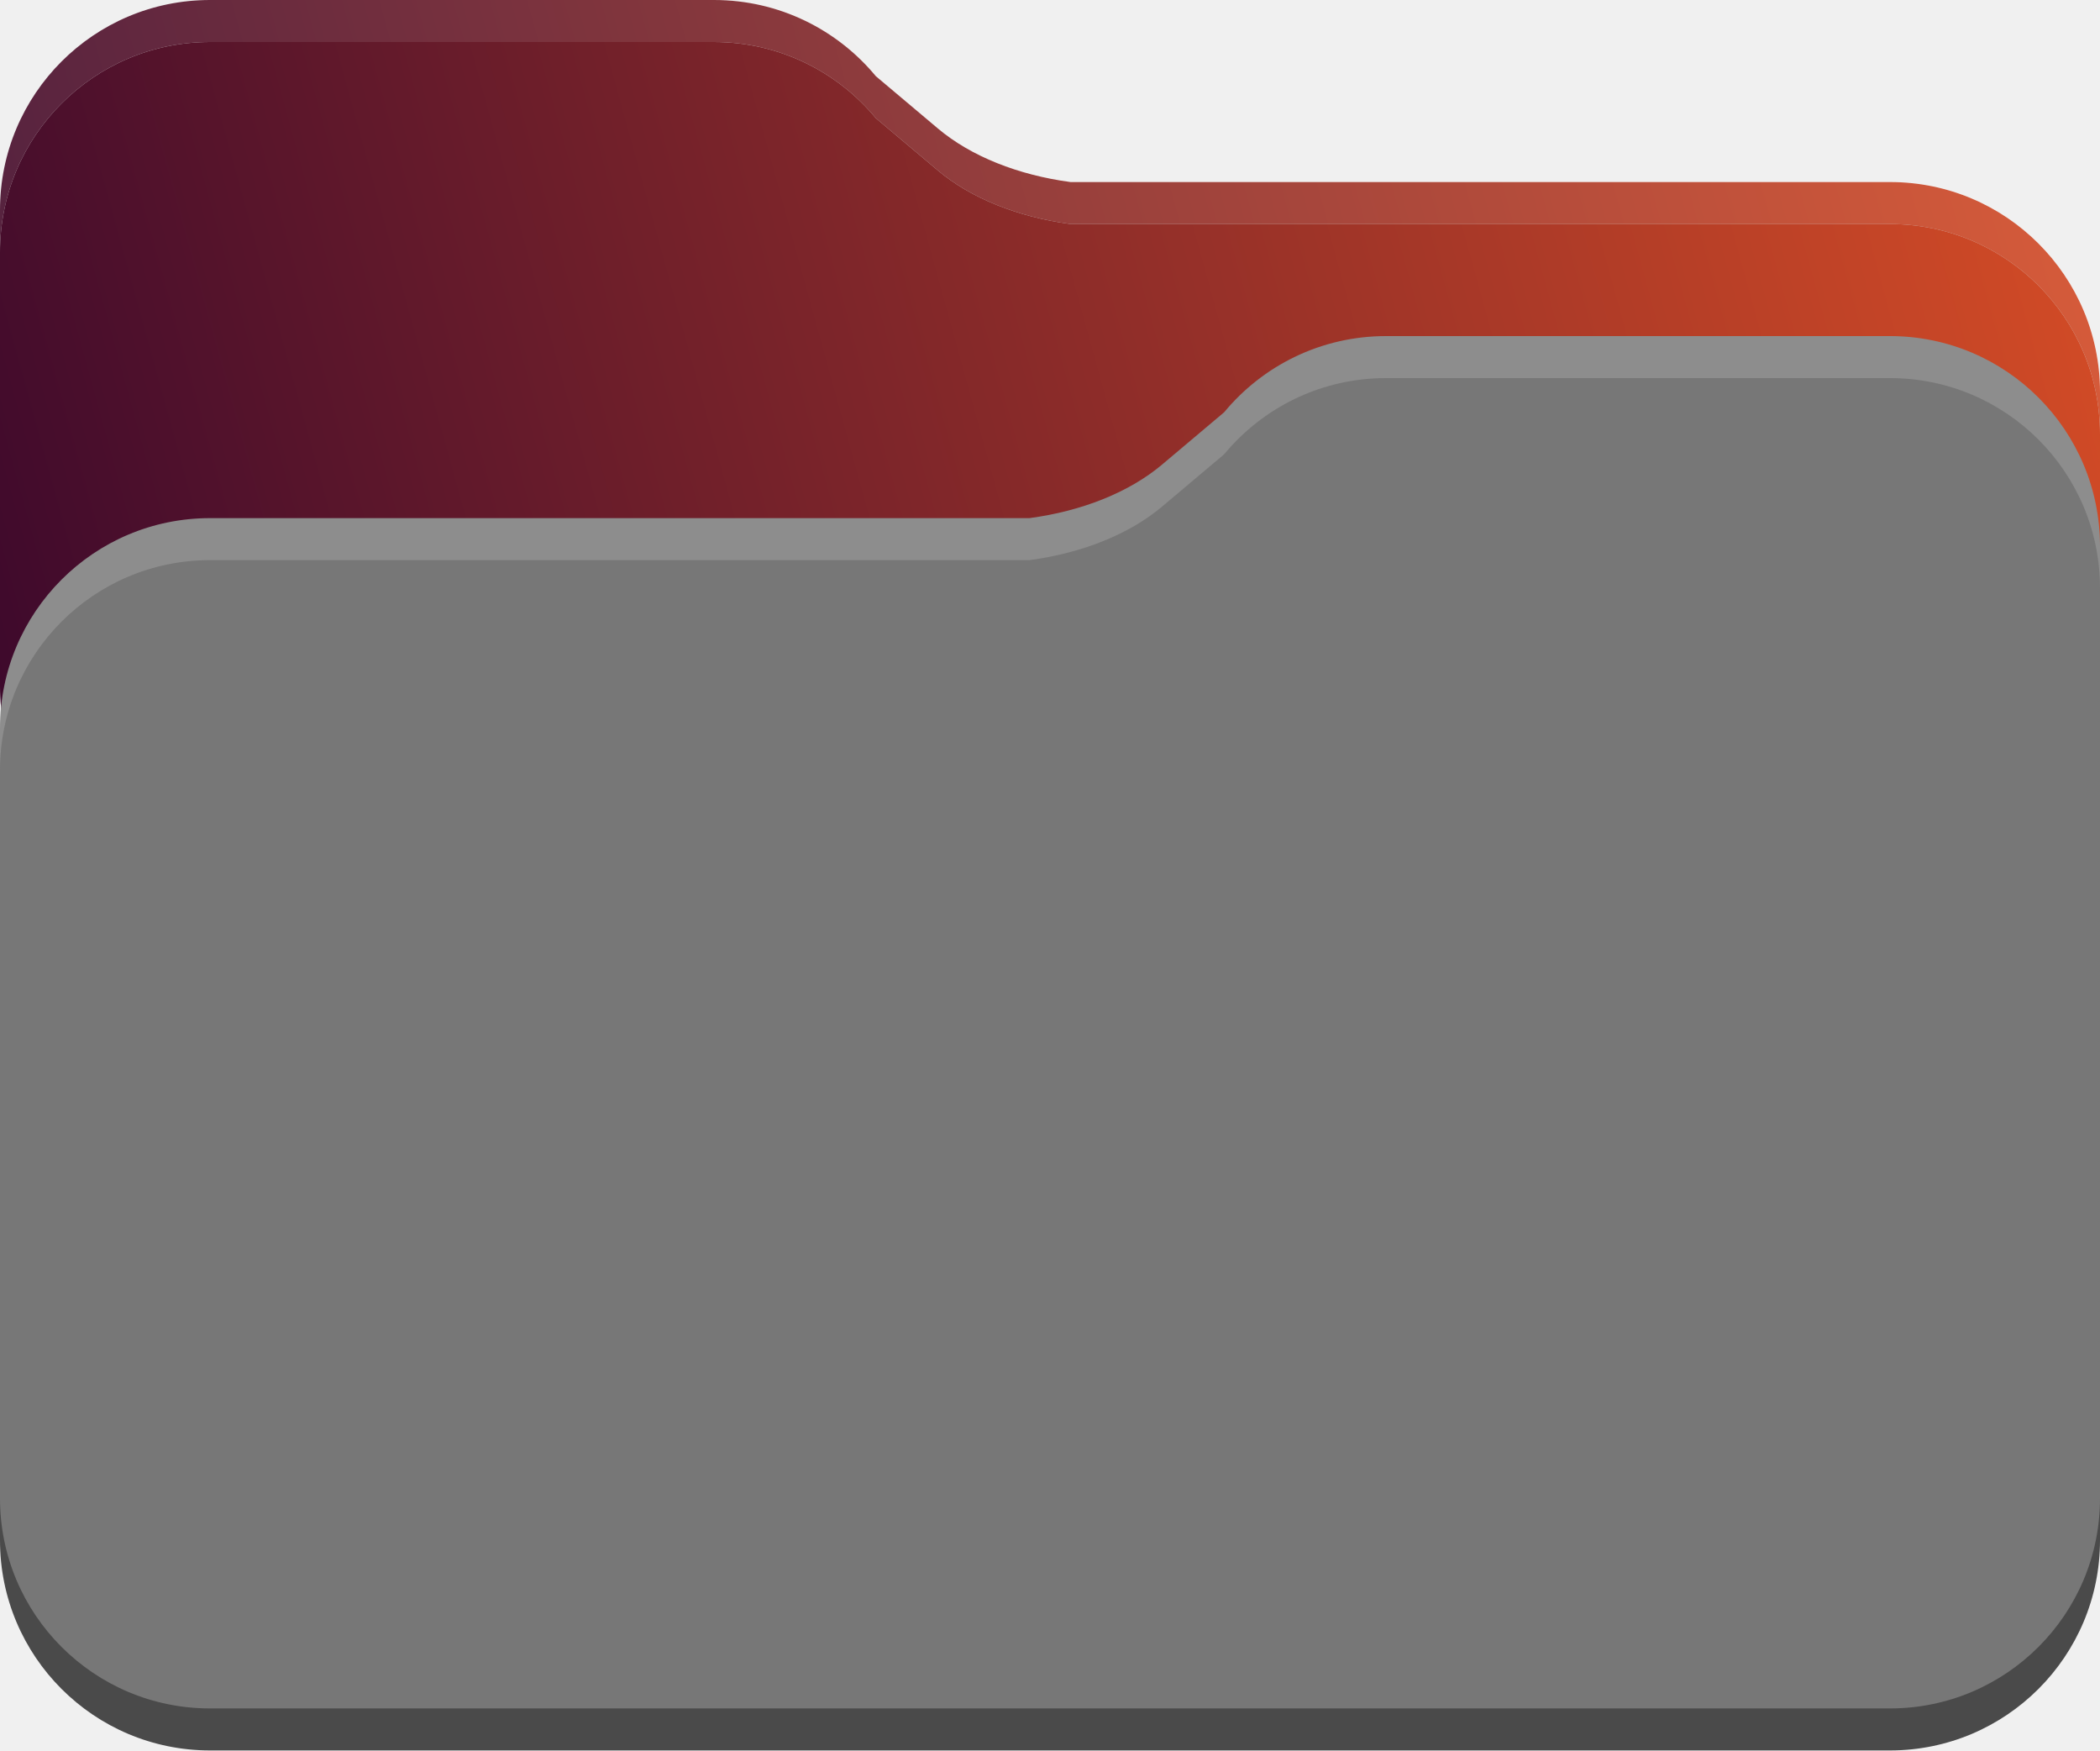
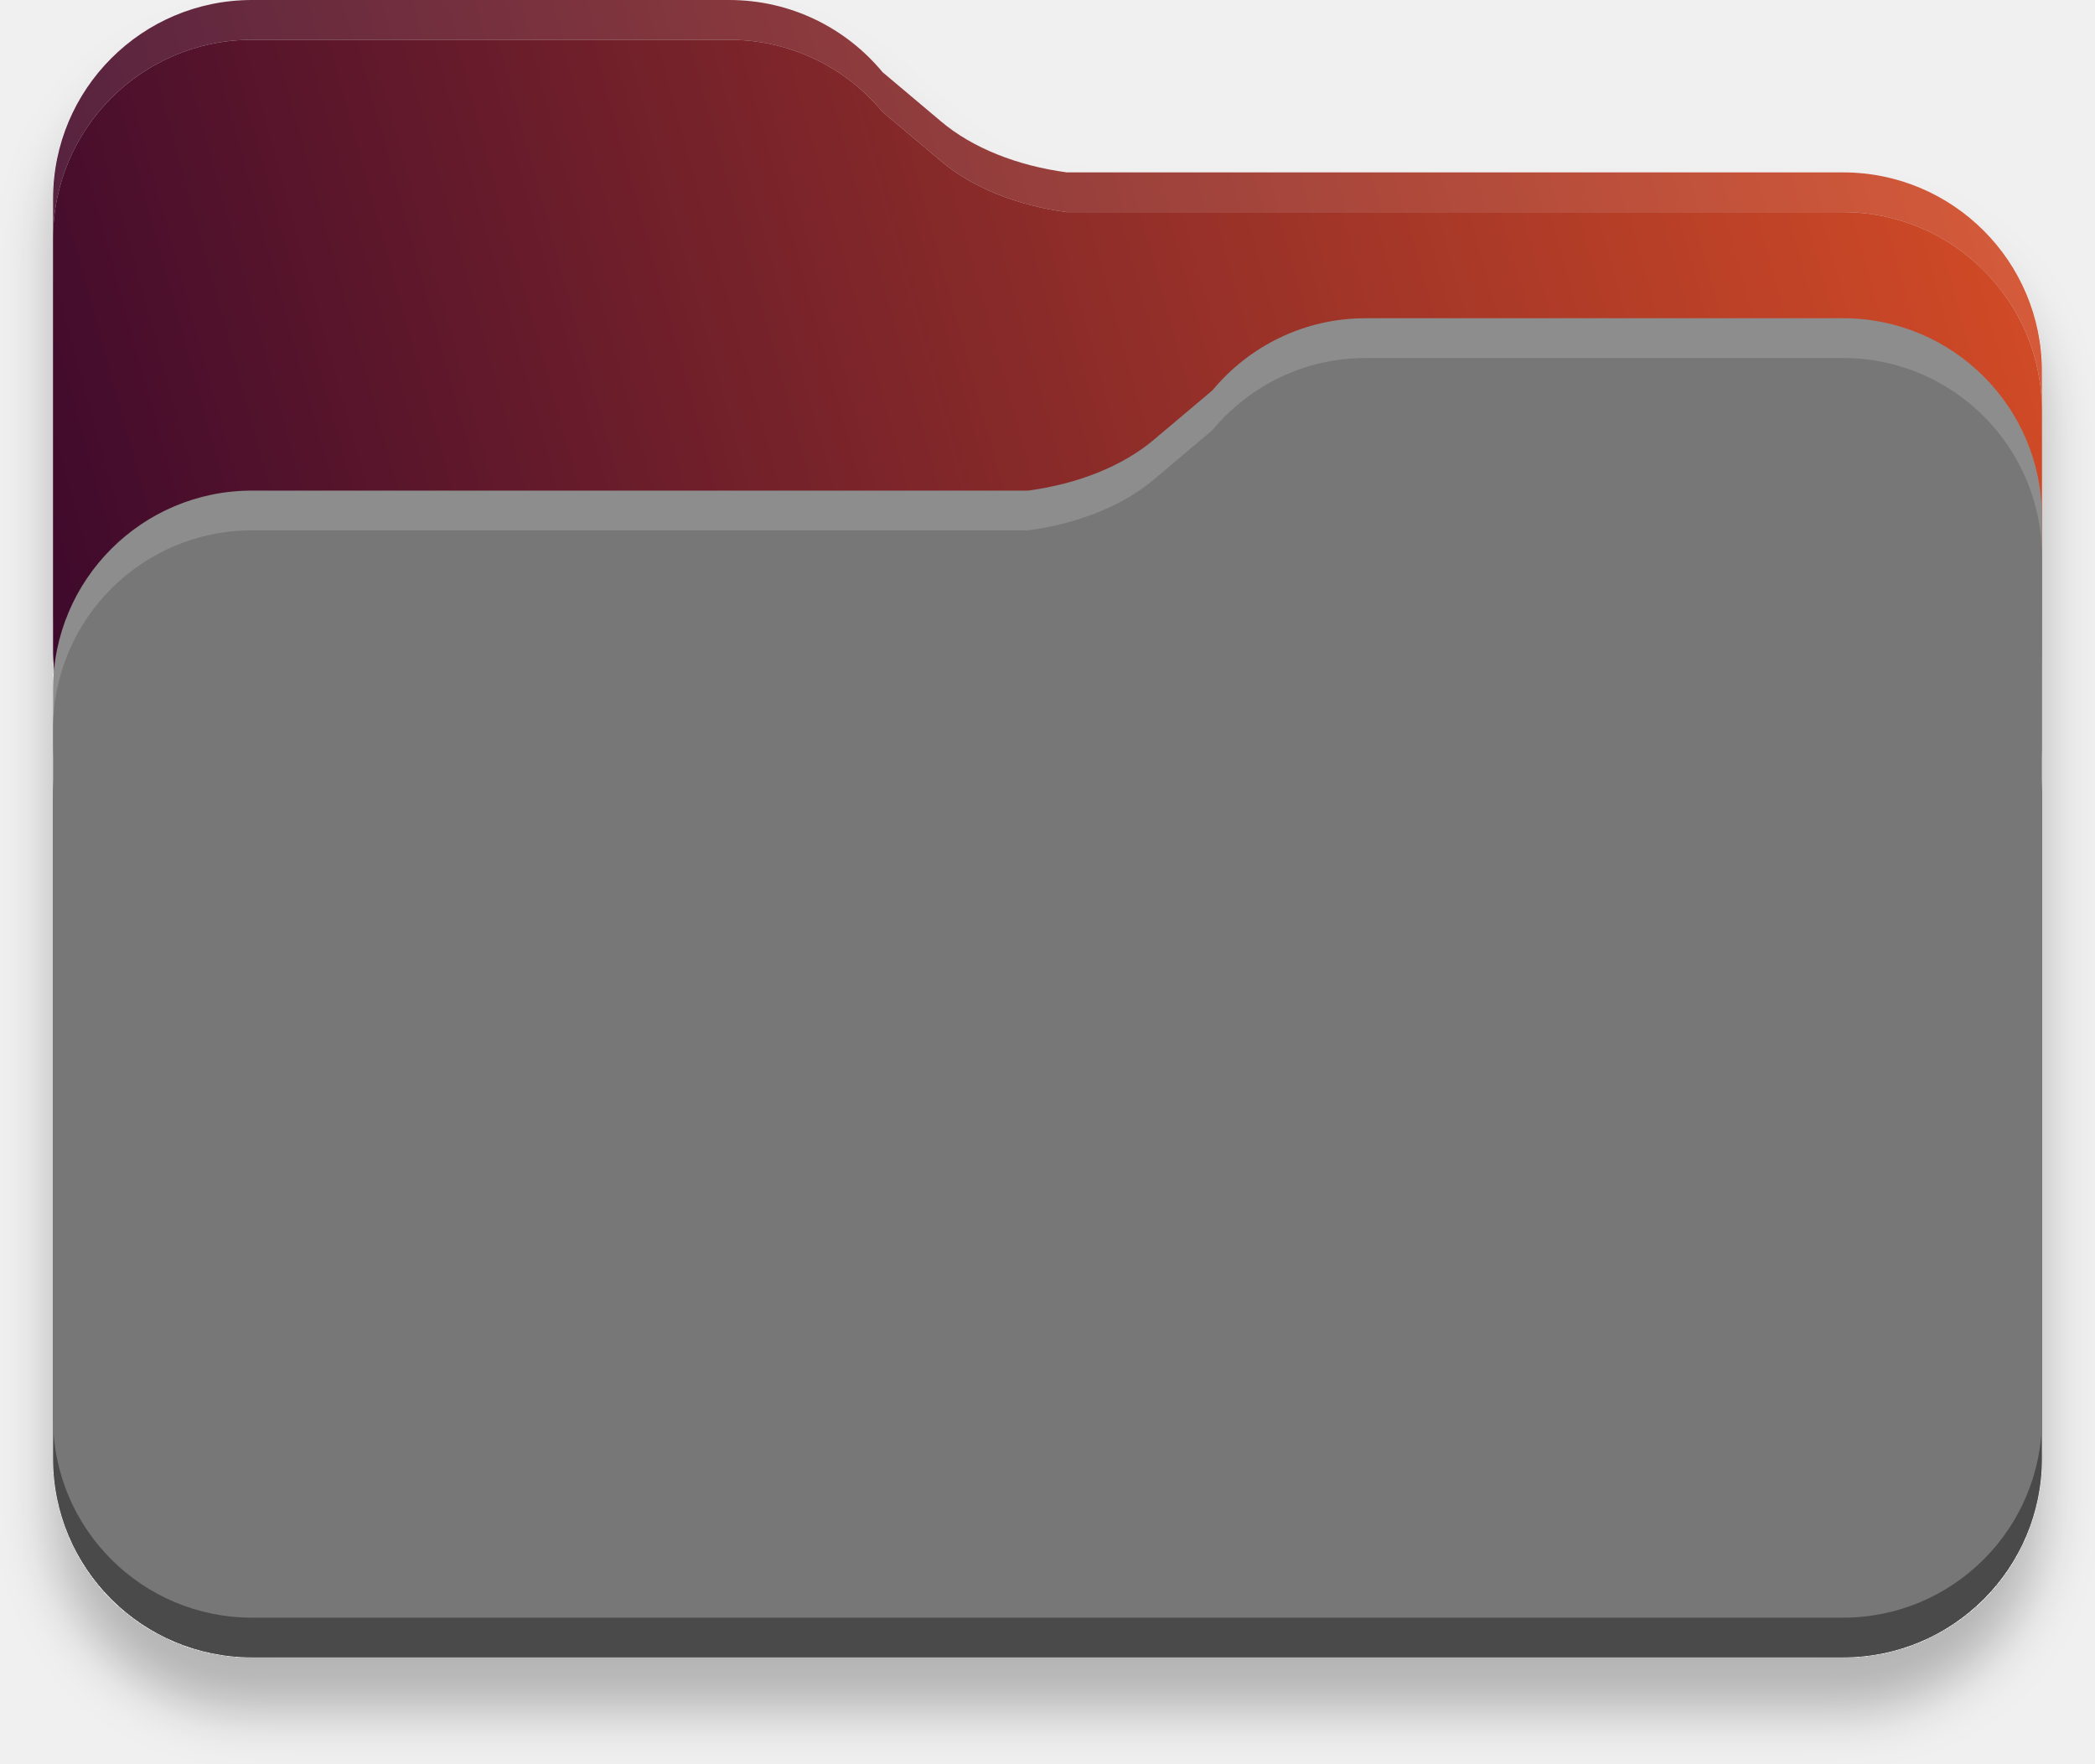
- <svg xmlns="http://www.w3.org/2000/svg" width="150" height="125" viewBox="0 0 150 125" fill="none">
-   <rect y="45" width="150" height="80" rx="15" fill="#4A4A4A" />
-   <path d="M51 0C55.65 0 59.806 2.116 62.558 5.438L67.001 9.181C69.351 11.16 72.729 12.502 76.471 13H135C143.284 13 150 19.716 150 28V46C150 54.284 143.284 61 135 61H15C6.716 61 0 54.284 0 46V15C5.1544e-07 6.716 6.716 0 15 0H51Z" fill="white" />
-   <path d="M51 0C55.65 0 59.806 2.116 62.558 5.438L67.001 9.181C69.351 11.16 72.729 12.502 76.471 13H135C143.284 13 150 19.716 150 28V46C150 54.284 143.284 61 135 61H15C6.716 61 0 54.284 0 46V15C5.1544e-07 6.716 6.716 0 15 0H51Z" fill="url(#paint0_linear_43_225)" fill-opacity="0.91" />
-   <path d="M51 3C55.65 3 59.806 5.116 62.558 8.438L67.001 12.181C69.351 14.16 72.729 15.502 76.471 16H135C143.284 16 150 22.716 150 31V49C150 57.284 143.284 64 135 64H15C6.716 64 0 57.284 0 49V18C5.1544e-07 9.716 6.716 3 15 3H51Z" fill="#D9D9D9" />
-   <path d="M51 3C55.65 3 59.806 5.116 62.558 8.438L67.001 12.181C69.351 14.16 72.729 15.502 76.471 16H135C143.284 16 150 22.716 150 31V49C150 57.284 143.284 64 135 64H15C6.716 64 0 57.284 0 49V18C5.1544e-07 9.716 6.716 3 15 3H51Z" fill="url(#paint1_linear_43_225)" />
-   <path d="M135 24C143.284 24 150 30.716 150 39V56C150 64.284 143.284 71 135 71H15C6.716 71 0 64.284 0 56V52C0 43.716 6.716 37 15 37H73.529C77.271 36.502 80.649 35.16 82.999 33.181L87.441 29.438C90.193 26.116 94.35 24 99 24H135Z" fill="#8D8D8D" />
-   <path d="M135 27C143.284 27 150 33.716 150 42V107C150 115.284 143.284 122 135 122H15C6.716 122 0 115.284 0 107V55C0 46.716 6.716 40 15 40H73.529C77.271 39.502 80.649 38.16 82.999 36.181L87.441 32.438C90.193 29.116 94.35 27 99 27H135Z" fill="#777777" />
+ <svg xmlns="http://www.w3.org/2000/svg" width="158" height="133" viewBox="0 0 158 133" fill="none">
+   <g filter="url(#filter0_d_43_225)">
+     <rect x="4" y="45" width="150" height="80" rx="15" fill="#4A4A4A" />
+     <path d="M55 0C59.65 0 63.806 2.116 66.558 5.438L71.001 9.181C73.351 11.16 76.729 12.502 80.471 13H139C147.284 13 154 19.716 154 28V46C154 54.284 147.284 61 139 61H19C10.716 61 4 54.284 4 46V15C4 6.716 10.716 0 19 0H55Z" fill="white" />
+     <path d="M55 0C59.65 0 63.806 2.116 66.558 5.438L71.001 9.181C73.351 11.16 76.729 12.502 80.471 13H139C147.284 13 154 19.716 154 28V46C154 54.284 147.284 61 139 61H19C10.716 61 4 54.284 4 46V15C4 6.716 10.716 0 19 0H55Z" fill="url(#paint0_linear_43_225)" fill-opacity="0.91" />
+     <path d="M55 3C59.65 3 63.806 5.116 66.558 8.438L71.001 12.181C73.351 14.16 76.729 15.502 80.471 16H139C147.284 16 154 22.716 154 31V49C154 57.284 147.284 64 139 64H19C10.716 64 4 57.284 4 49V18C4 9.716 10.716 3 19 3H55Z" fill="#D9D9D9" />
+     <path d="M55 3C59.65 3 63.806 5.116 66.558 8.438L71.001 12.181C73.351 14.16 76.729 15.502 80.471 16H139C147.284 16 154 22.716 154 31V49C154 57.284 147.284 64 139 64H19C10.716 64 4 57.284 4 49V18C4 9.716 10.716 3 19 3H55Z" fill="url(#paint1_linear_43_225)" />
+     <path d="M139 24C147.284 24 154 30.716 154 39V56C154 64.284 147.284 71 139 71H19C10.716 71 4 64.284 4 56V52C4 43.716 10.716 37 19 37H77.529C81.271 36.502 84.649 35.16 86.999 33.181L91.441 29.438C94.193 26.116 98.35 24 103 24H139Z" fill="#8D8D8D" />
+     <path d="M139 27C147.284 27 154 33.716 154 42V107C154 115.284 147.284 122 139 122H19C10.716 122 4 115.284 4 107V55C4 46.716 10.716 40 19 40H77.529C81.271 39.502 84.649 38.16 86.999 36.181L91.441 32.438C94.193 29.116 98.35 27 103 27H139Z" fill="#777777" />
+   </g>
  <defs>
-     <linearGradient id="paint0_linear_43_225" x1="-7" y1="75.5" x2="178.479" y2="24.378" gradientUnits="userSpaceOnUse">
+     <filter id="filter0_d_43_225" x="0" y="0" width="158" height="133" filterUnits="userSpaceOnUse" color-interpolation-filters="sRGB">
+       <feFlood flood-opacity="0" result="BackgroundImageFix" />
+       <feColorMatrix in="SourceAlpha" type="matrix" values="0 0 0 0 0 0 0 0 0 0 0 0 0 0 0 0 0 0 127 0" result="hardAlpha" />
+       <feOffset dy="4" />
+       <feGaussianBlur stdDeviation="2" />
+       <feComposite in2="hardAlpha" operator="out" />
+       <feColorMatrix type="matrix" values="0 0 0 0 0 0 0 0 0 0 0 0 0 0 0 0 0 0 0.25 0" />
+       <feBlend mode="normal" in2="BackgroundImageFix" result="effect1_dropShadow_43_225" />
+       <feBlend mode="normal" in="SourceGraphic" in2="effect1_dropShadow_43_225" result="shape" />
+     </filter>
+     <linearGradient id="paint0_linear_43_225" x1="-3" y1="75.5" x2="182.479" y2="24.378" gradientUnits="userSpaceOnUse">
      <stop stop-color="#30032D" />
      <stop offset="1" stop-color="#EB5625" />
    </linearGradient>
-     <linearGradient id="paint1_linear_43_225" x1="-7" y1="78.5" x2="178.479" y2="27.378" gradientUnits="userSpaceOnUse">
+     <linearGradient id="paint1_linear_43_225" x1="-3" y1="78.5" x2="182.479" y2="27.378" gradientUnits="userSpaceOnUse">
      <stop stop-color="#30032D" />
      <stop offset="1" stop-color="#EB5625" />
    </linearGradient>
  </defs>
</svg>
